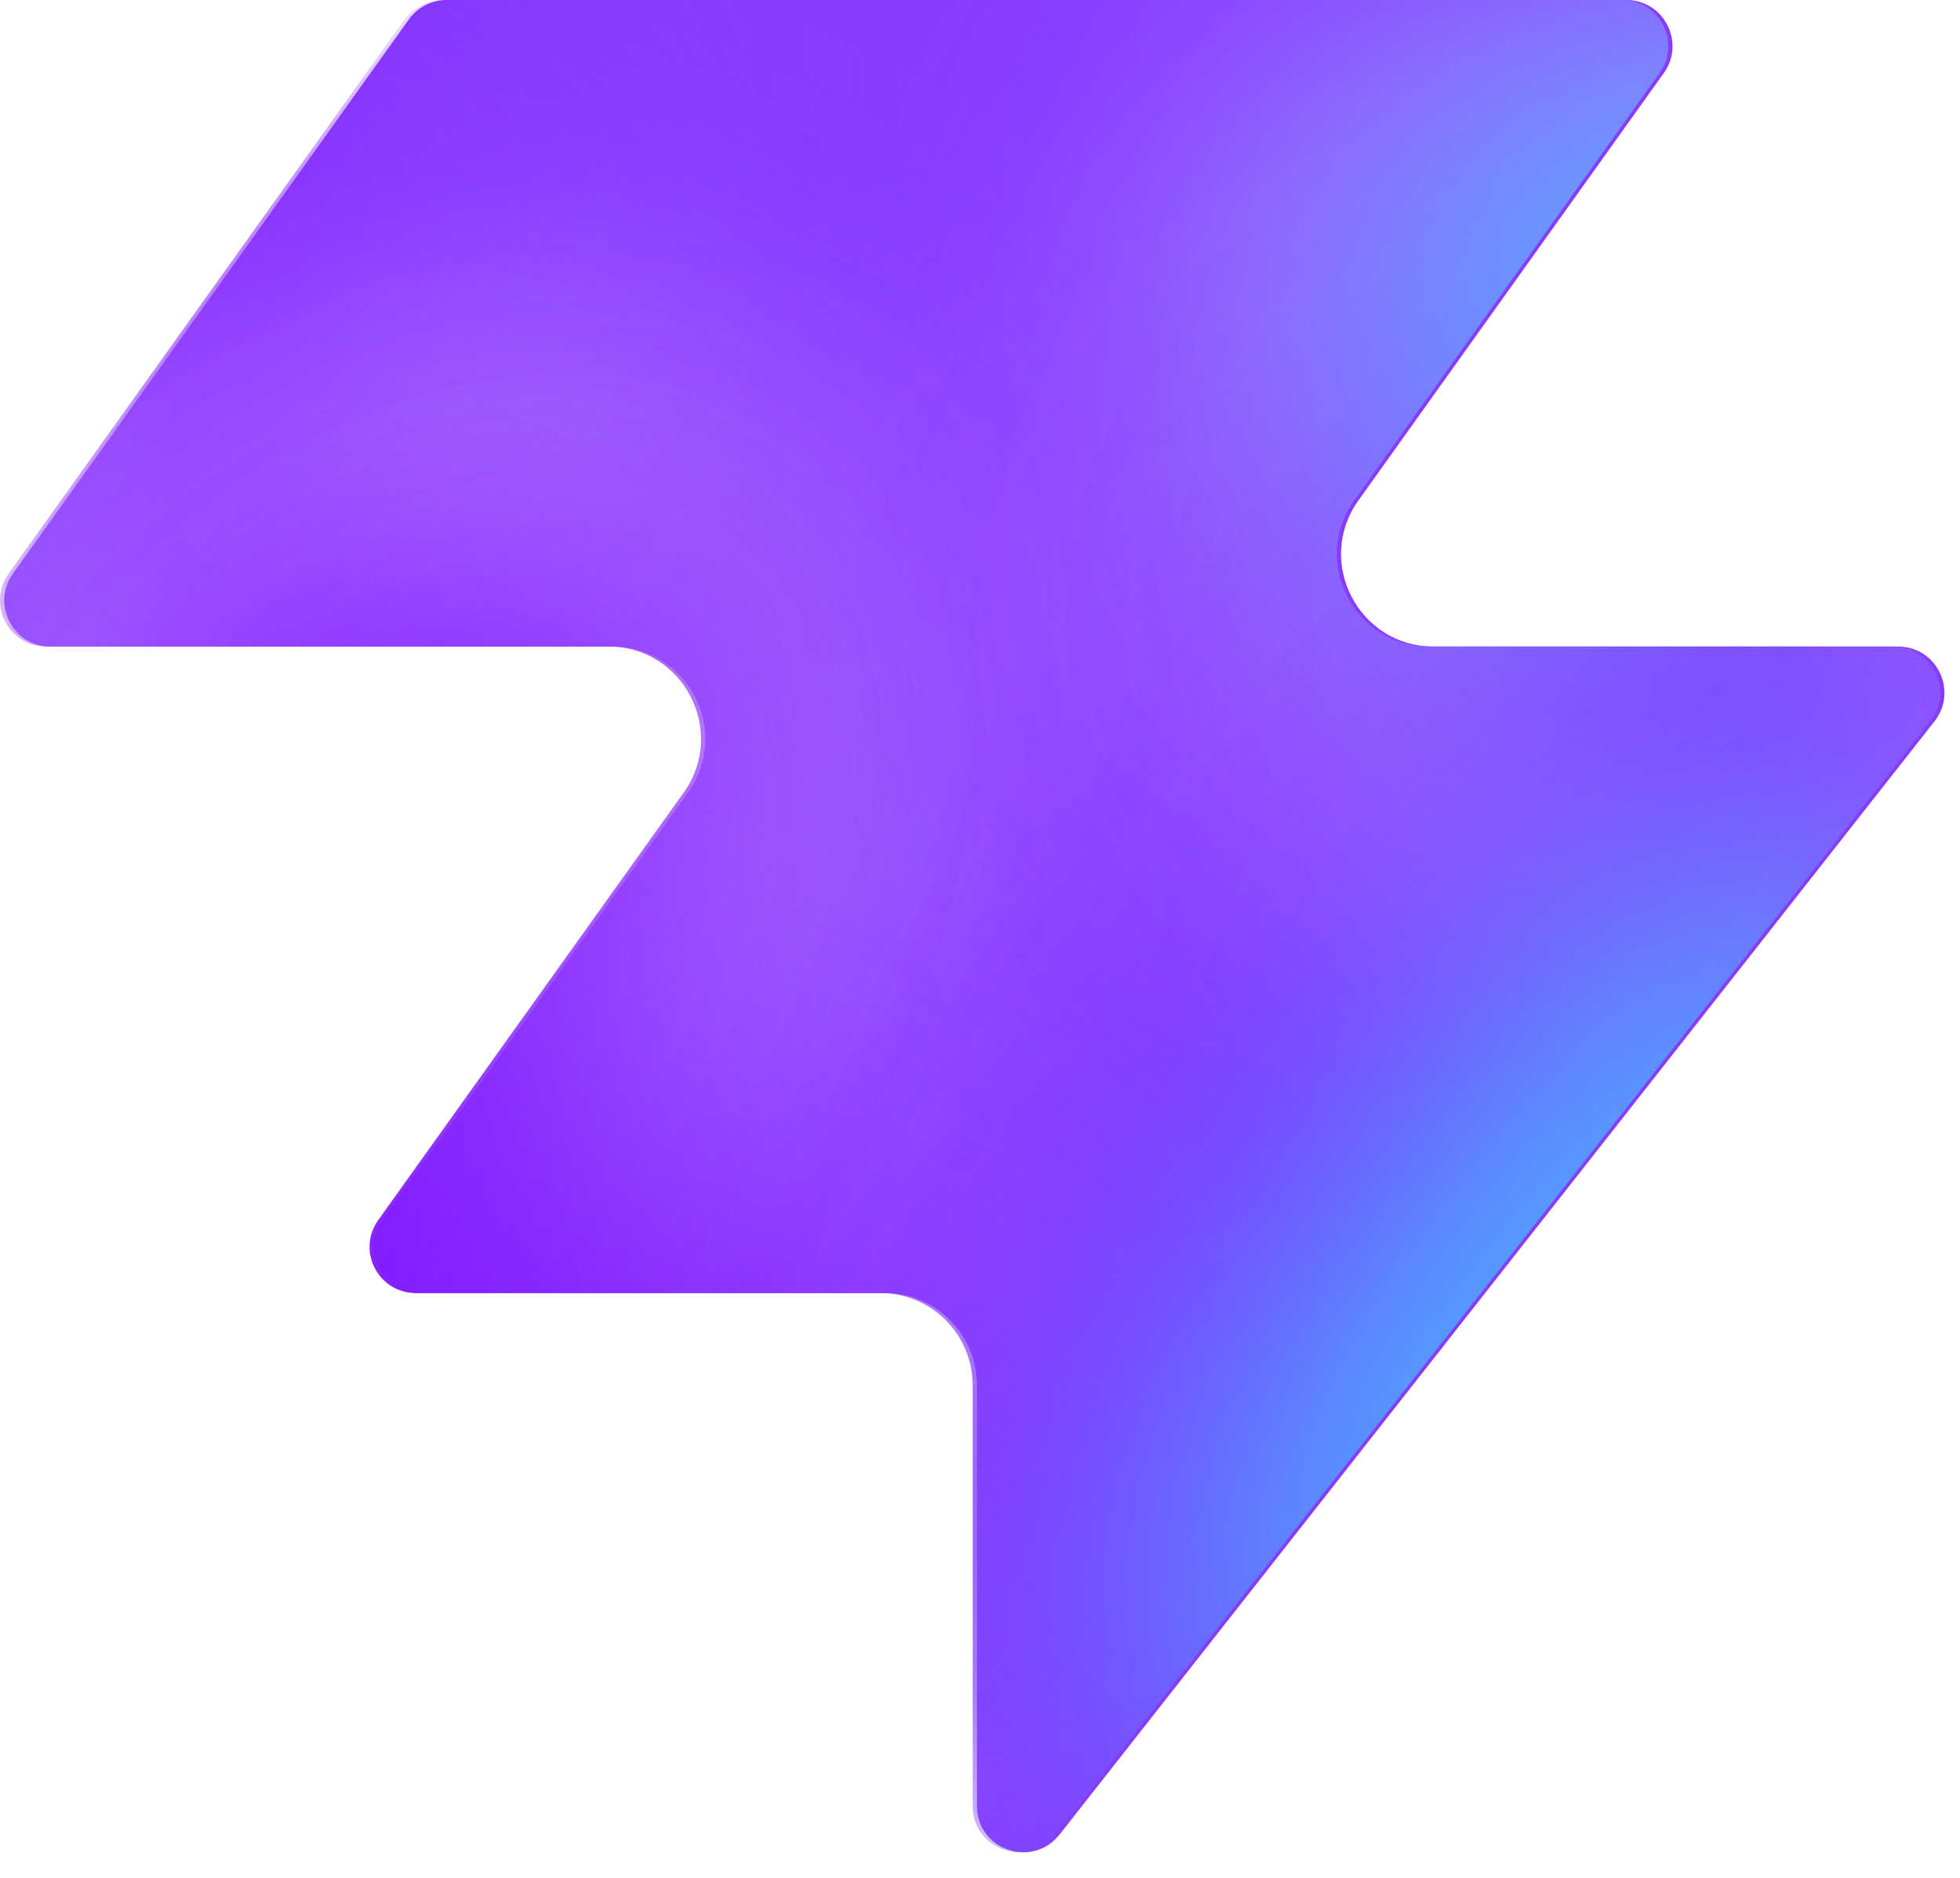
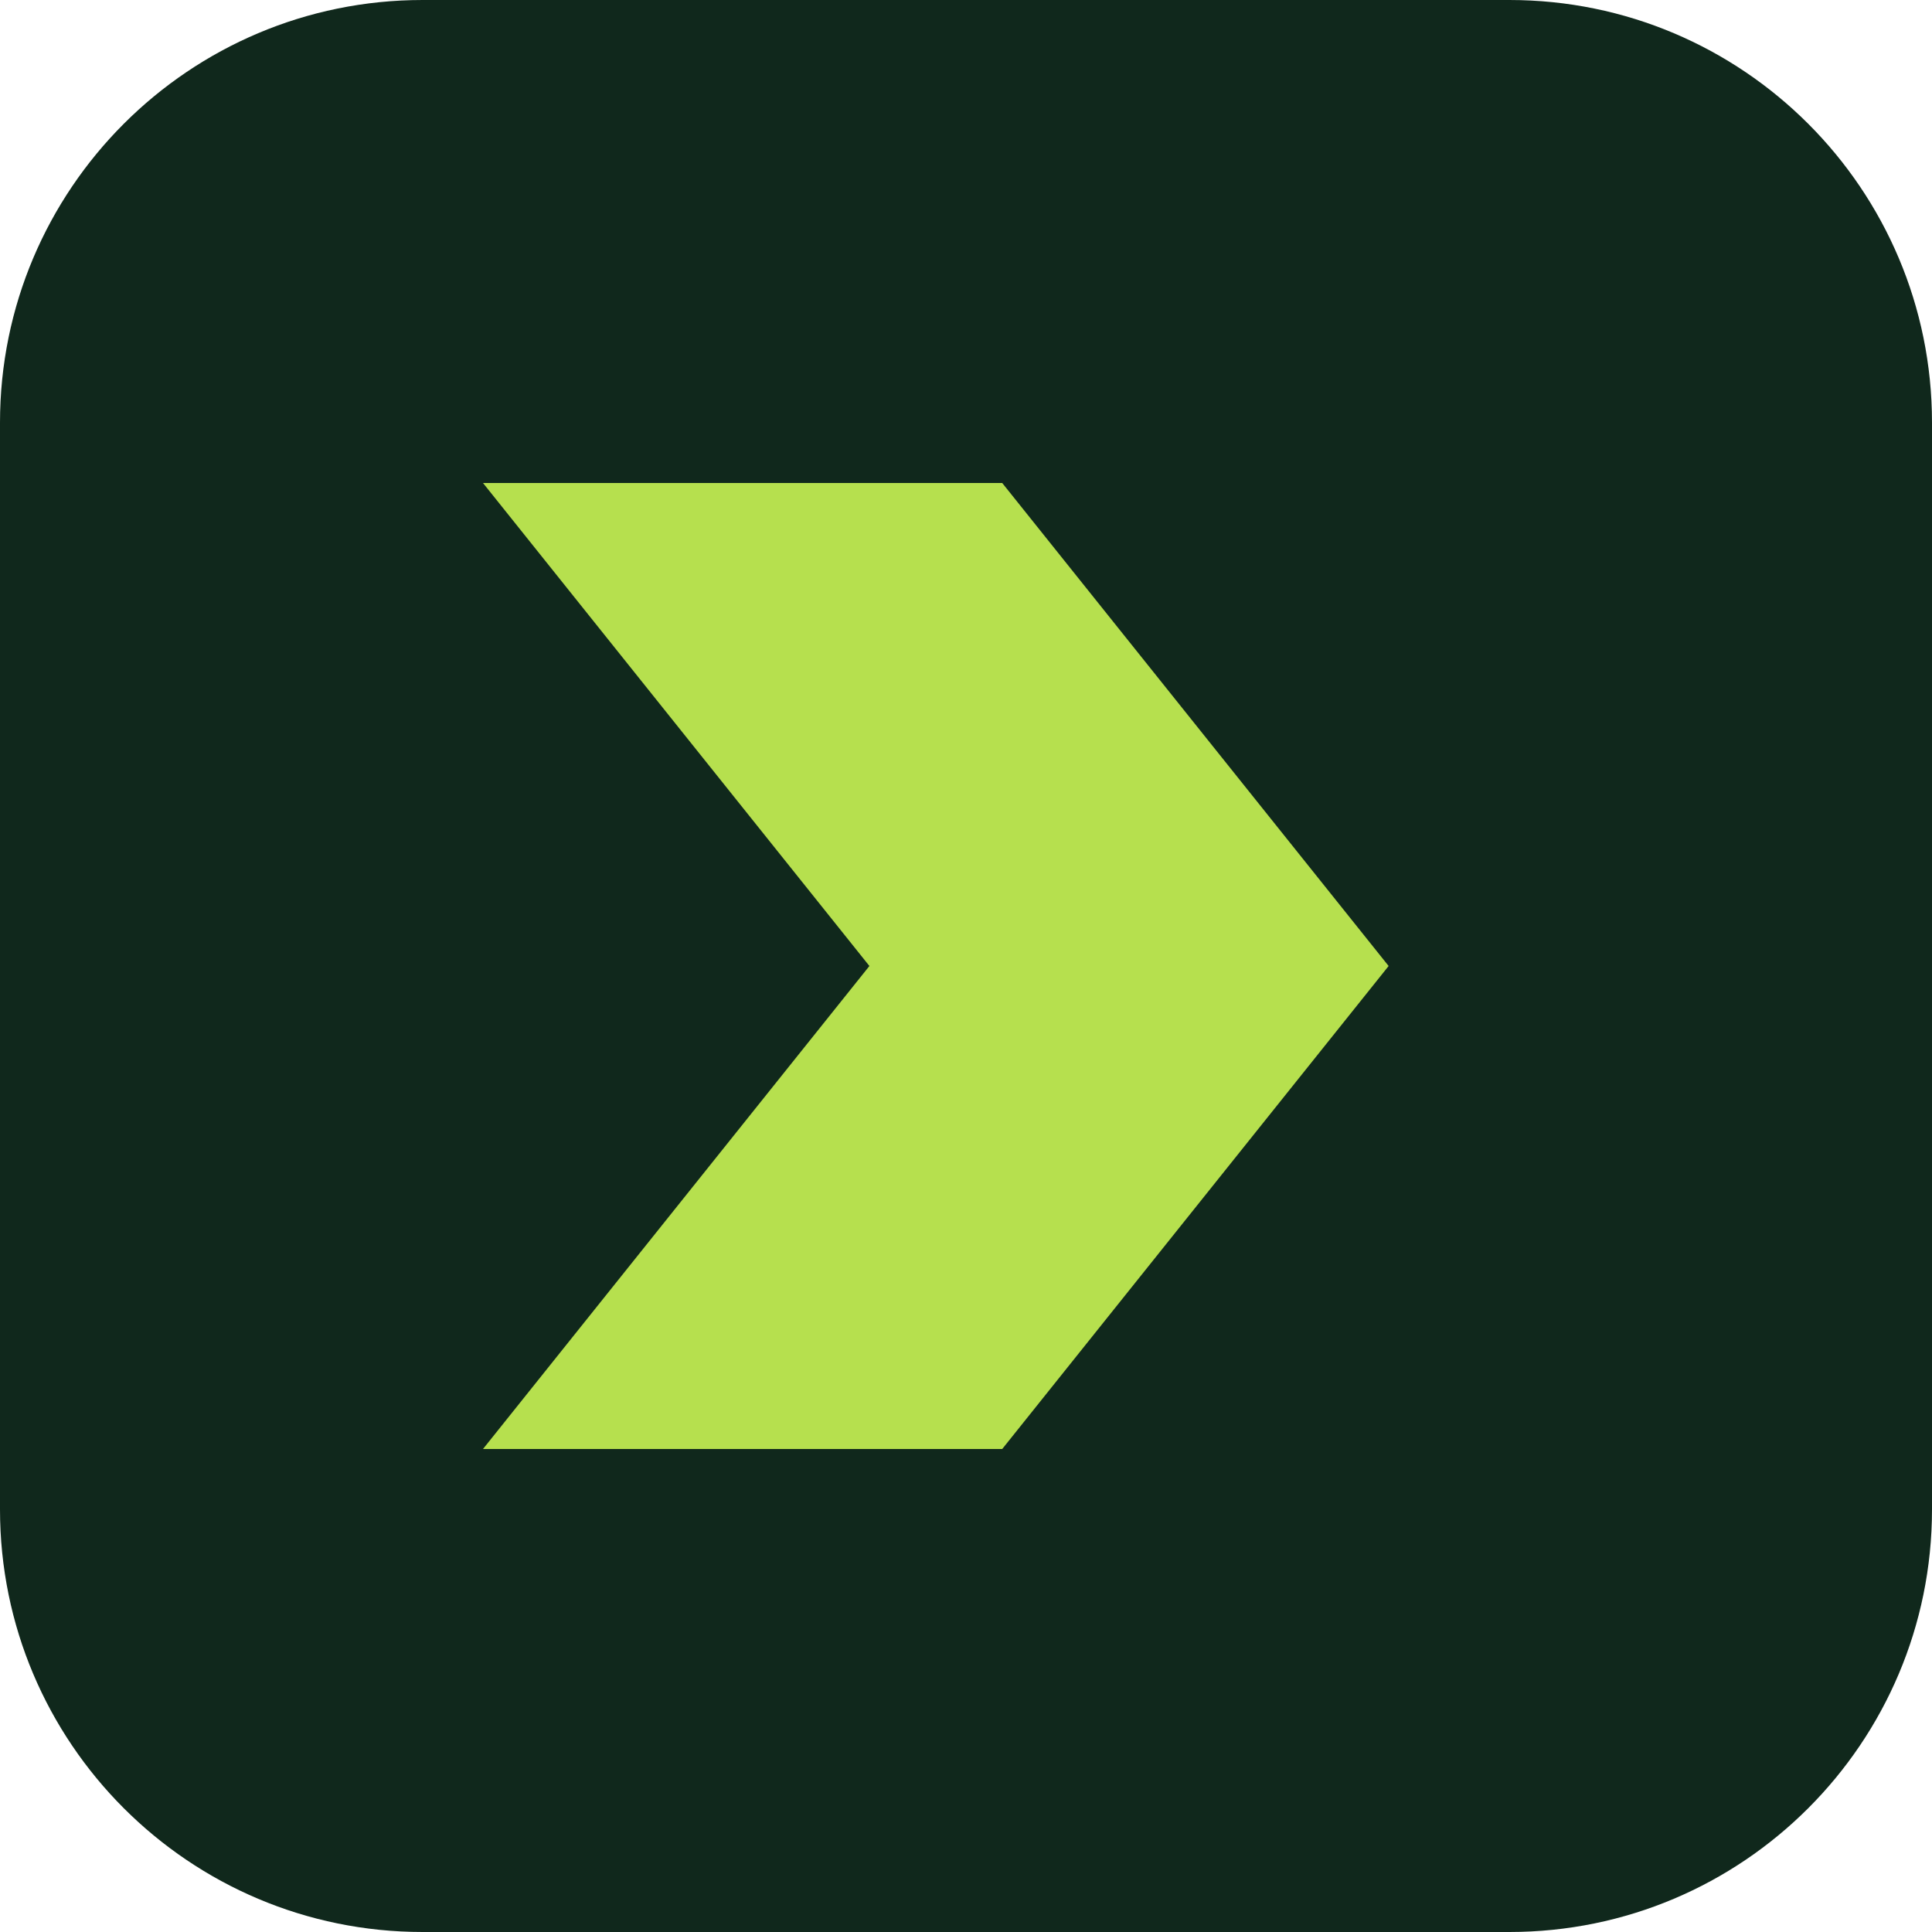
- <svg xmlns="http://www.w3.org/2000/svg" width="48" height="46" fill="none" viewBox="0 0 48 46">
-   <path fill="#863bff" d="M25.946 44.938c-.664.845-2.021.375-2.021-.698V33.937a2.26 2.26 0 0 0-2.262-2.262H10.287c-.92 0-1.456-1.04-.92-1.788l7.48-10.471c1.07-1.497 0-3.578-1.842-3.578H1.237c-.92 0-1.456-1.04-.92-1.788L10.013.474c.214-.297.556-.474.92-.474h28.894c.92 0 1.456 1.04.92 1.788l-7.48 10.471c-1.07 1.498 0 3.579 1.842 3.579h11.377c.943 0 1.473 1.088.89 1.83L25.947 44.94z" style="fill:#863bff;fill:color(display-p3 .525 .23 1);fill-opacity:1" />
-   <mask id="a" width="48" height="46" x="0" y="0" maskUnits="userSpaceOnUse" style="mask-type:alpha">
-     <path fill="#000" d="M25.842 44.938c-.664.844-2.021.375-2.021-.698V33.937a2.26 2.26 0 0 0-2.262-2.262H10.183c-.92 0-1.456-1.04-.92-1.788l7.48-10.471c1.07-1.498 0-3.579-1.842-3.579H1.133c-.92 0-1.456-1.04-.92-1.787L9.91.473c.214-.297.556-.474.92-.474h28.894c.92 0 1.456 1.04.92 1.788l-7.48 10.471c-1.07 1.498 0 3.578 1.842 3.578h11.377c.943 0 1.473 1.088.89 1.832L25.843 44.94z" style="fill:#000;fill-opacity:1" />
-   </mask>
-   <g mask="url(#a)">
-     <g filter="url(#b)">
-       <ellipse cx="5.508" cy="14.704" fill="#ede6ff" rx="5.508" ry="14.704" style="fill:#ede6ff;fill:color(display-p3 .927 .903 1);fill-opacity:1" transform="matrix(.00324 1 1 -.00324 -4.47 31.516)" />
-     </g>
-     <g filter="url(#c)">
-       <ellipse cx="10.399" cy="29.851" fill="#ede6ff" rx="10.399" ry="29.851" style="fill:#ede6ff;fill:color(display-p3 .927 .903 1);fill-opacity:1" transform="matrix(.00324 1 1 -.00324 -39.328 7.883)" />
-     </g>
-     <g filter="url(#d)">
-       <ellipse cx="5.508" cy="30.487" fill="#7e14ff" rx="5.508" ry="30.487" style="fill:#7e14ff;fill:color(display-p3 .492 .077 1);fill-opacity:1" transform="rotate(89.814 -25.913 -14.639)scale(1 -1)" />
-     </g>
-     <g filter="url(#e)">
-       <ellipse cx="5.508" cy="30.599" fill="#7e14ff" rx="5.508" ry="30.599" style="fill:#7e14ff;fill:color(display-p3 .492 .077 1);fill-opacity:1" transform="rotate(89.814 -32.644 -3.334)scale(1 -1)" />
-     </g>
-     <g filter="url(#f)">
-       <ellipse cx="5.508" cy="30.599" fill="#7e14ff" rx="5.508" ry="30.599" style="fill:#7e14ff;fill:color(display-p3 .492 .077 1);fill-opacity:1" transform="matrix(.00324 1 1 -.00324 -34.34 30.47)" />
-     </g>
-     <g filter="url(#g)">
-       <ellipse cx="14.072" cy="22.078" fill="#ede6ff" rx="14.072" ry="22.078" style="fill:#ede6ff;fill:color(display-p3 .927 .903 1);fill-opacity:1" transform="rotate(93.35 24.506 48.493)scale(-1 1)" />
-     </g>
-     <g filter="url(#h)">
-       <ellipse cx="3.47" cy="21.501" fill="#7e14ff" rx="3.47" ry="21.501" style="fill:#7e14ff;fill:color(display-p3 .492 .077 1);fill-opacity:1" transform="rotate(89.009 28.708 47.59)scale(-1 1)" />
-     </g>
-     <g filter="url(#i)">
-       <ellipse cx="3.47" cy="21.501" fill="#7e14ff" rx="3.47" ry="21.501" style="fill:#7e14ff;fill:color(display-p3 .492 .077 1);fill-opacity:1" transform="rotate(89.009 28.708 47.59)scale(-1 1)" />
-     </g>
-     <g filter="url(#j)">
-       <ellipse cx=".387" cy="8.972" fill="#7e14ff" rx="4.407" ry="29.108" style="fill:#7e14ff;fill:color(display-p3 .492 .077 1);fill-opacity:1" transform="rotate(39.51 .387 8.972)" />
-     </g>
-     <g filter="url(#k)">
-       <ellipse cx="47.523" cy="-6.092" fill="#7e14ff" rx="4.407" ry="29.108" style="fill:#7e14ff;fill:color(display-p3 .492 .077 1);fill-opacity:1" transform="rotate(37.892 47.523 -6.092)" />
-     </g>
-     <g filter="url(#l)">
-       <ellipse cx="41.412" cy="6.333" fill="#47bfff" rx="5.971" ry="9.665" style="fill:#47bfff;fill:color(display-p3 .28 .748 1);fill-opacity:1" transform="rotate(37.892 41.412 6.333)" />
-     </g>
-     <g filter="url(#m)">
-       <ellipse cx="-1.879" cy="38.332" fill="#7e14ff" rx="4.407" ry="29.108" style="fill:#7e14ff;fill:color(display-p3 .492 .077 1);fill-opacity:1" transform="rotate(37.892 -1.88 38.332)" />
-     </g>
-     <g filter="url(#n)">
-       <ellipse cx="-1.879" cy="38.332" fill="#7e14ff" rx="4.407" ry="29.108" style="fill:#7e14ff;fill:color(display-p3 .492 .077 1);fill-opacity:1" transform="rotate(37.892 -1.88 38.332)" />
-     </g>
-     <g filter="url(#o)">
-       <ellipse cx="35.651" cy="29.907" fill="#7e14ff" rx="4.407" ry="29.108" style="fill:#7e14ff;fill:color(display-p3 .492 .077 1);fill-opacity:1" transform="rotate(37.892 35.651 29.907)" />
-     </g>
-     <g filter="url(#p)">
-       <ellipse cx="38.418" cy="32.4" fill="#47bfff" rx="5.971" ry="15.297" style="fill:#47bfff;fill:color(display-p3 .28 .748 1);fill-opacity:1" transform="rotate(37.892 38.418 32.4)" />
-     </g>
-   </g>
-   <defs>
-     <filter id="b" width="60.045" height="41.654" x="-19.77" y="16.149" color-interpolation-filters="sRGB" filterUnits="userSpaceOnUse">
-       <feFlood flood-opacity="0" result="BackgroundImageFix" />
-       <feBlend in="SourceGraphic" in2="BackgroundImageFix" result="shape" />
-       <feGaussianBlur result="effect1_foregroundBlur_2002_17158" stdDeviation="7.659" />
-     </filter>
-     <filter id="c" width="90.34" height="51.437" x="-54.613" y="-7.533" color-interpolation-filters="sRGB" filterUnits="userSpaceOnUse">
-       <feFlood flood-opacity="0" result="BackgroundImageFix" />
-       <feBlend in="SourceGraphic" in2="BackgroundImageFix" result="shape" />
-       <feGaussianBlur result="effect1_foregroundBlur_2002_17158" stdDeviation="7.659" />
-     </filter>
-     <filter id="d" width="79.355" height="29.4" x="-49.64" y="2.03" color-interpolation-filters="sRGB" filterUnits="userSpaceOnUse">
-       <feFlood flood-opacity="0" result="BackgroundImageFix" />
-       <feBlend in="SourceGraphic" in2="BackgroundImageFix" result="shape" />
-       <feGaussianBlur result="effect1_foregroundBlur_2002_17158" stdDeviation="4.596" />
-     </filter>
-     <filter id="e" width="79.579" height="29.4" x="-45.045" y="20.029" color-interpolation-filters="sRGB" filterUnits="userSpaceOnUse">
-       <feFlood flood-opacity="0" result="BackgroundImageFix" />
-       <feBlend in="SourceGraphic" in2="BackgroundImageFix" result="shape" />
-       <feGaussianBlur result="effect1_foregroundBlur_2002_17158" stdDeviation="4.596" />
-     </filter>
-     <filter id="f" width="79.579" height="29.4" x="-43.513" y="21.178" color-interpolation-filters="sRGB" filterUnits="userSpaceOnUse">
-       <feFlood flood-opacity="0" result="BackgroundImageFix" />
-       <feBlend in="SourceGraphic" in2="BackgroundImageFix" result="shape" />
-       <feGaussianBlur result="effect1_foregroundBlur_2002_17158" stdDeviation="4.596" />
-     </filter>
-     <filter id="g" width="74.749" height="58.852" x="15.756" y="-17.901" color-interpolation-filters="sRGB" filterUnits="userSpaceOnUse">
-       <feFlood flood-opacity="0" result="BackgroundImageFix" />
-       <feBlend in="SourceGraphic" in2="BackgroundImageFix" result="shape" />
-       <feGaussianBlur result="effect1_foregroundBlur_2002_17158" stdDeviation="7.659" />
-     </filter>
-     <filter id="h" width="61.377" height="25.362" x="23.548" y="2.284" color-interpolation-filters="sRGB" filterUnits="userSpaceOnUse">
-       <feFlood flood-opacity="0" result="BackgroundImageFix" />
-       <feBlend in="SourceGraphic" in2="BackgroundImageFix" result="shape" />
-       <feGaussianBlur result="effect1_foregroundBlur_2002_17158" stdDeviation="4.596" />
-     </filter>
-     <filter id="i" width="61.377" height="25.362" x="23.548" y="2.284" color-interpolation-filters="sRGB" filterUnits="userSpaceOnUse">
-       <feFlood flood-opacity="0" result="BackgroundImageFix" />
-       <feBlend in="SourceGraphic" in2="BackgroundImageFix" result="shape" />
-       <feGaussianBlur result="effect1_foregroundBlur_2002_17158" stdDeviation="4.596" />
-     </filter>
-     <filter id="j" width="56.045" height="63.649" x="-27.636" y="-22.853" color-interpolation-filters="sRGB" filterUnits="userSpaceOnUse">
-       <feFlood flood-opacity="0" result="BackgroundImageFix" />
-       <feBlend in="SourceGraphic" in2="BackgroundImageFix" result="shape" />
-       <feGaussianBlur result="effect1_foregroundBlur_2002_17158" stdDeviation="4.596" />
-     </filter>
-     <filter id="k" width="54.814" height="64.646" x="20.116" y="-38.415" color-interpolation-filters="sRGB" filterUnits="userSpaceOnUse">
-       <feFlood flood-opacity="0" result="BackgroundImageFix" />
-       <feBlend in="SourceGraphic" in2="BackgroundImageFix" result="shape" />
-       <feGaussianBlur result="effect1_foregroundBlur_2002_17158" stdDeviation="4.596" />
-     </filter>
-     <filter id="l" width="33.541" height="35.313" x="24.641" y="-11.323" color-interpolation-filters="sRGB" filterUnits="userSpaceOnUse">
-       <feFlood flood-opacity="0" result="BackgroundImageFix" />
-       <feBlend in="SourceGraphic" in2="BackgroundImageFix" result="shape" />
-       <feGaussianBlur result="effect1_foregroundBlur_2002_17158" stdDeviation="4.596" />
-     </filter>
-     <filter id="m" width="54.814" height="64.646" x="-29.286" y="6.009" color-interpolation-filters="sRGB" filterUnits="userSpaceOnUse">
-       <feFlood flood-opacity="0" result="BackgroundImageFix" />
-       <feBlend in="SourceGraphic" in2="BackgroundImageFix" result="shape" />
-       <feGaussianBlur result="effect1_foregroundBlur_2002_17158" stdDeviation="4.596" />
-     </filter>
-     <filter id="n" width="54.814" height="64.646" x="-29.286" y="6.009" color-interpolation-filters="sRGB" filterUnits="userSpaceOnUse">
-       <feFlood flood-opacity="0" result="BackgroundImageFix" />
-       <feBlend in="SourceGraphic" in2="BackgroundImageFix" result="shape" />
-       <feGaussianBlur result="effect1_foregroundBlur_2002_17158" stdDeviation="4.596" />
-     </filter>
-     <filter id="o" width="54.814" height="64.646" x="8.244" y="-2.416" color-interpolation-filters="sRGB" filterUnits="userSpaceOnUse">
-       <feFlood flood-opacity="0" result="BackgroundImageFix" />
-       <feBlend in="SourceGraphic" in2="BackgroundImageFix" result="shape" />
-       <feGaussianBlur result="effect1_foregroundBlur_2002_17158" stdDeviation="4.596" />
-     </filter>
-     <filter id="p" width="39.409" height="43.623" x="18.713" y="10.588" color-interpolation-filters="sRGB" filterUnits="userSpaceOnUse">
-       <feFlood flood-opacity="0" result="BackgroundImageFix" />
-       <feBlend in="SourceGraphic" in2="BackgroundImageFix" result="shape" />
-       <feGaussianBlur result="effect1_foregroundBlur_2002_17158" stdDeviation="4.596" />
-     </filter>
-   </defs>
+ <svg xmlns="http://www.w3.org/2000/svg" viewBox="0 0 32 32" width="32" height="32">
+   <rect width="32" height="32" rx="7" fill="#10281C" />
+   <path d="M8 8h8.6L23 16l-6.4 8H8l6.4-8L8 8Z" fill="#B6E04E" />
</svg>
